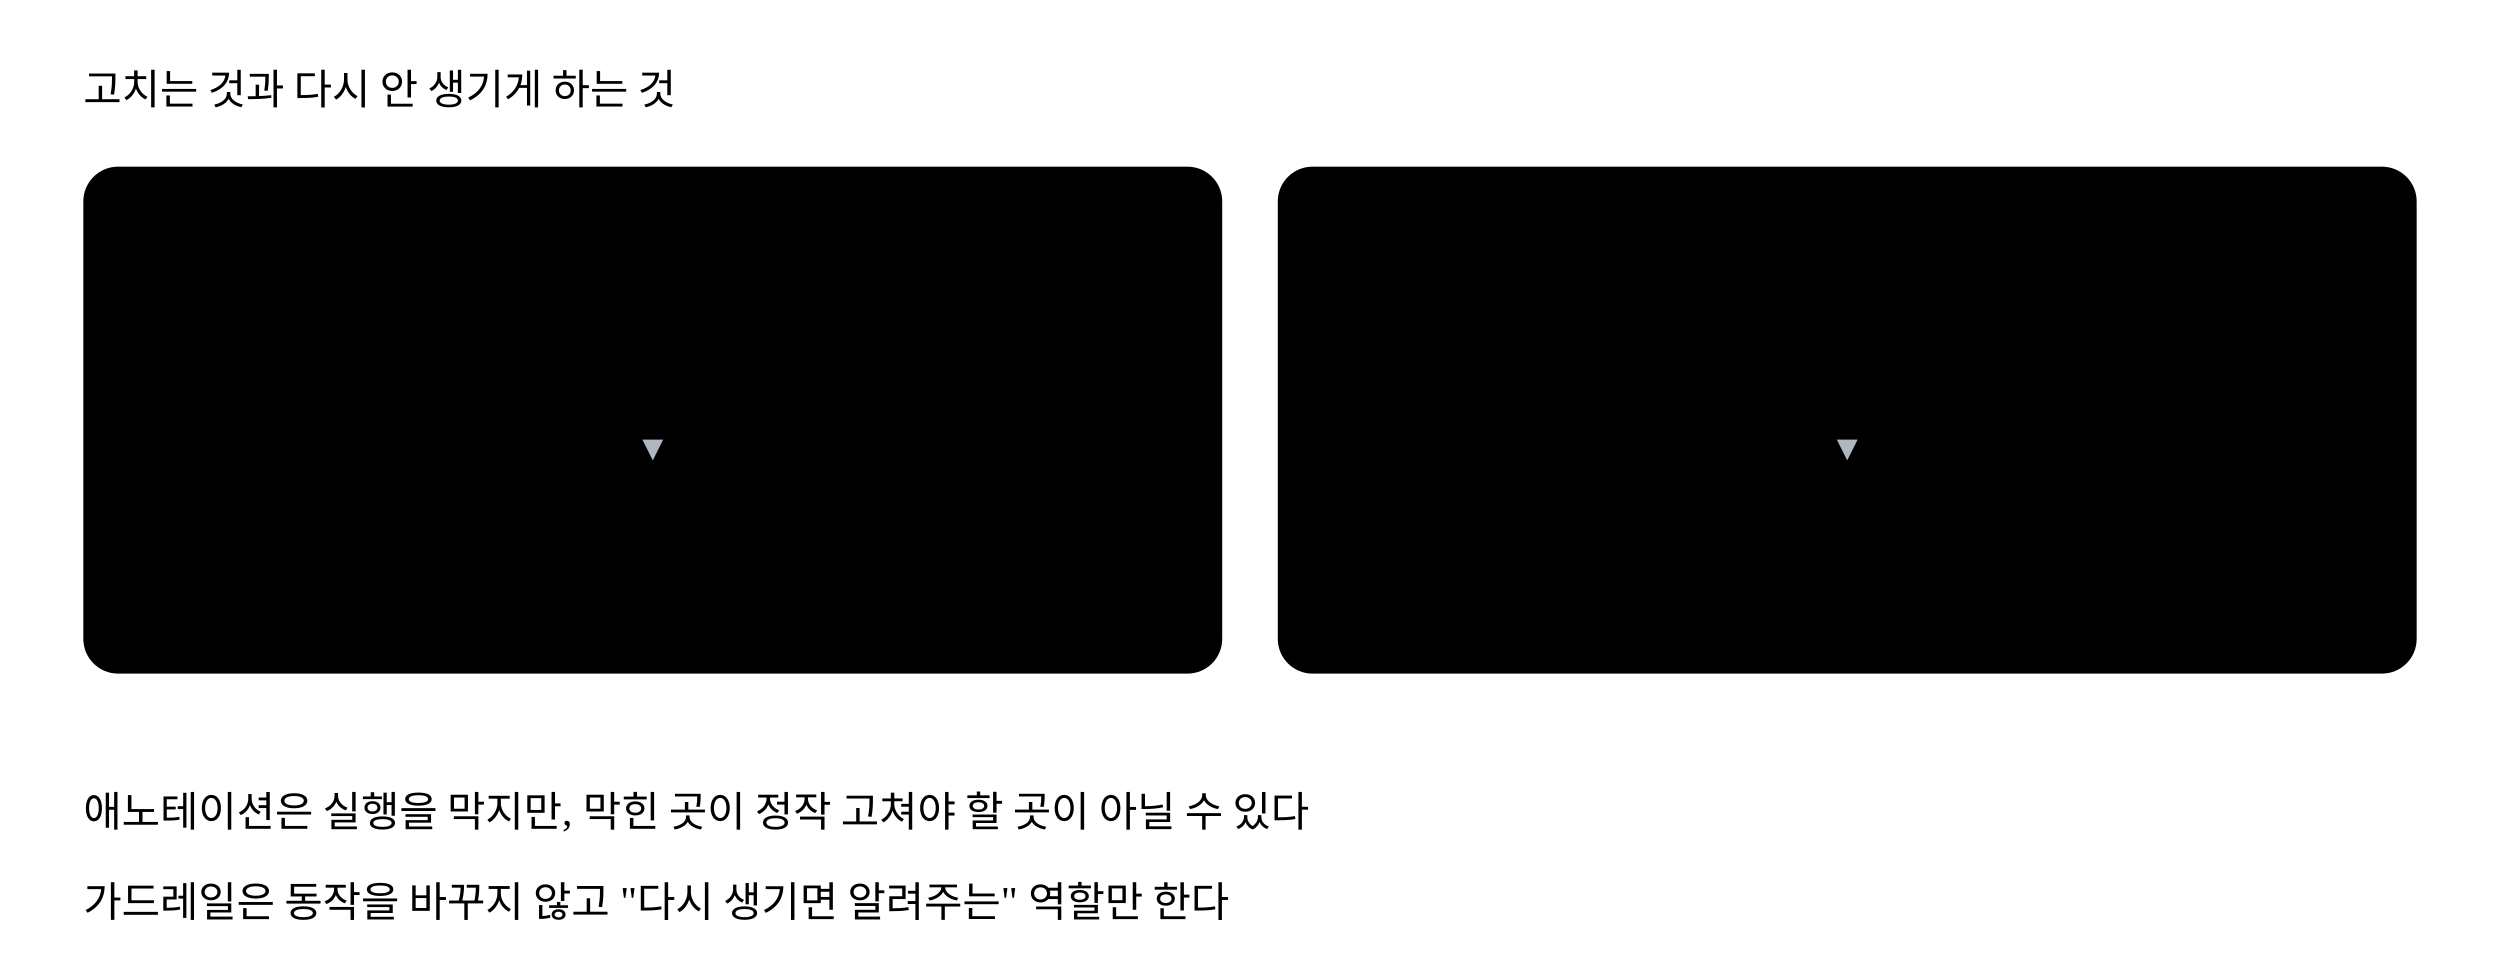
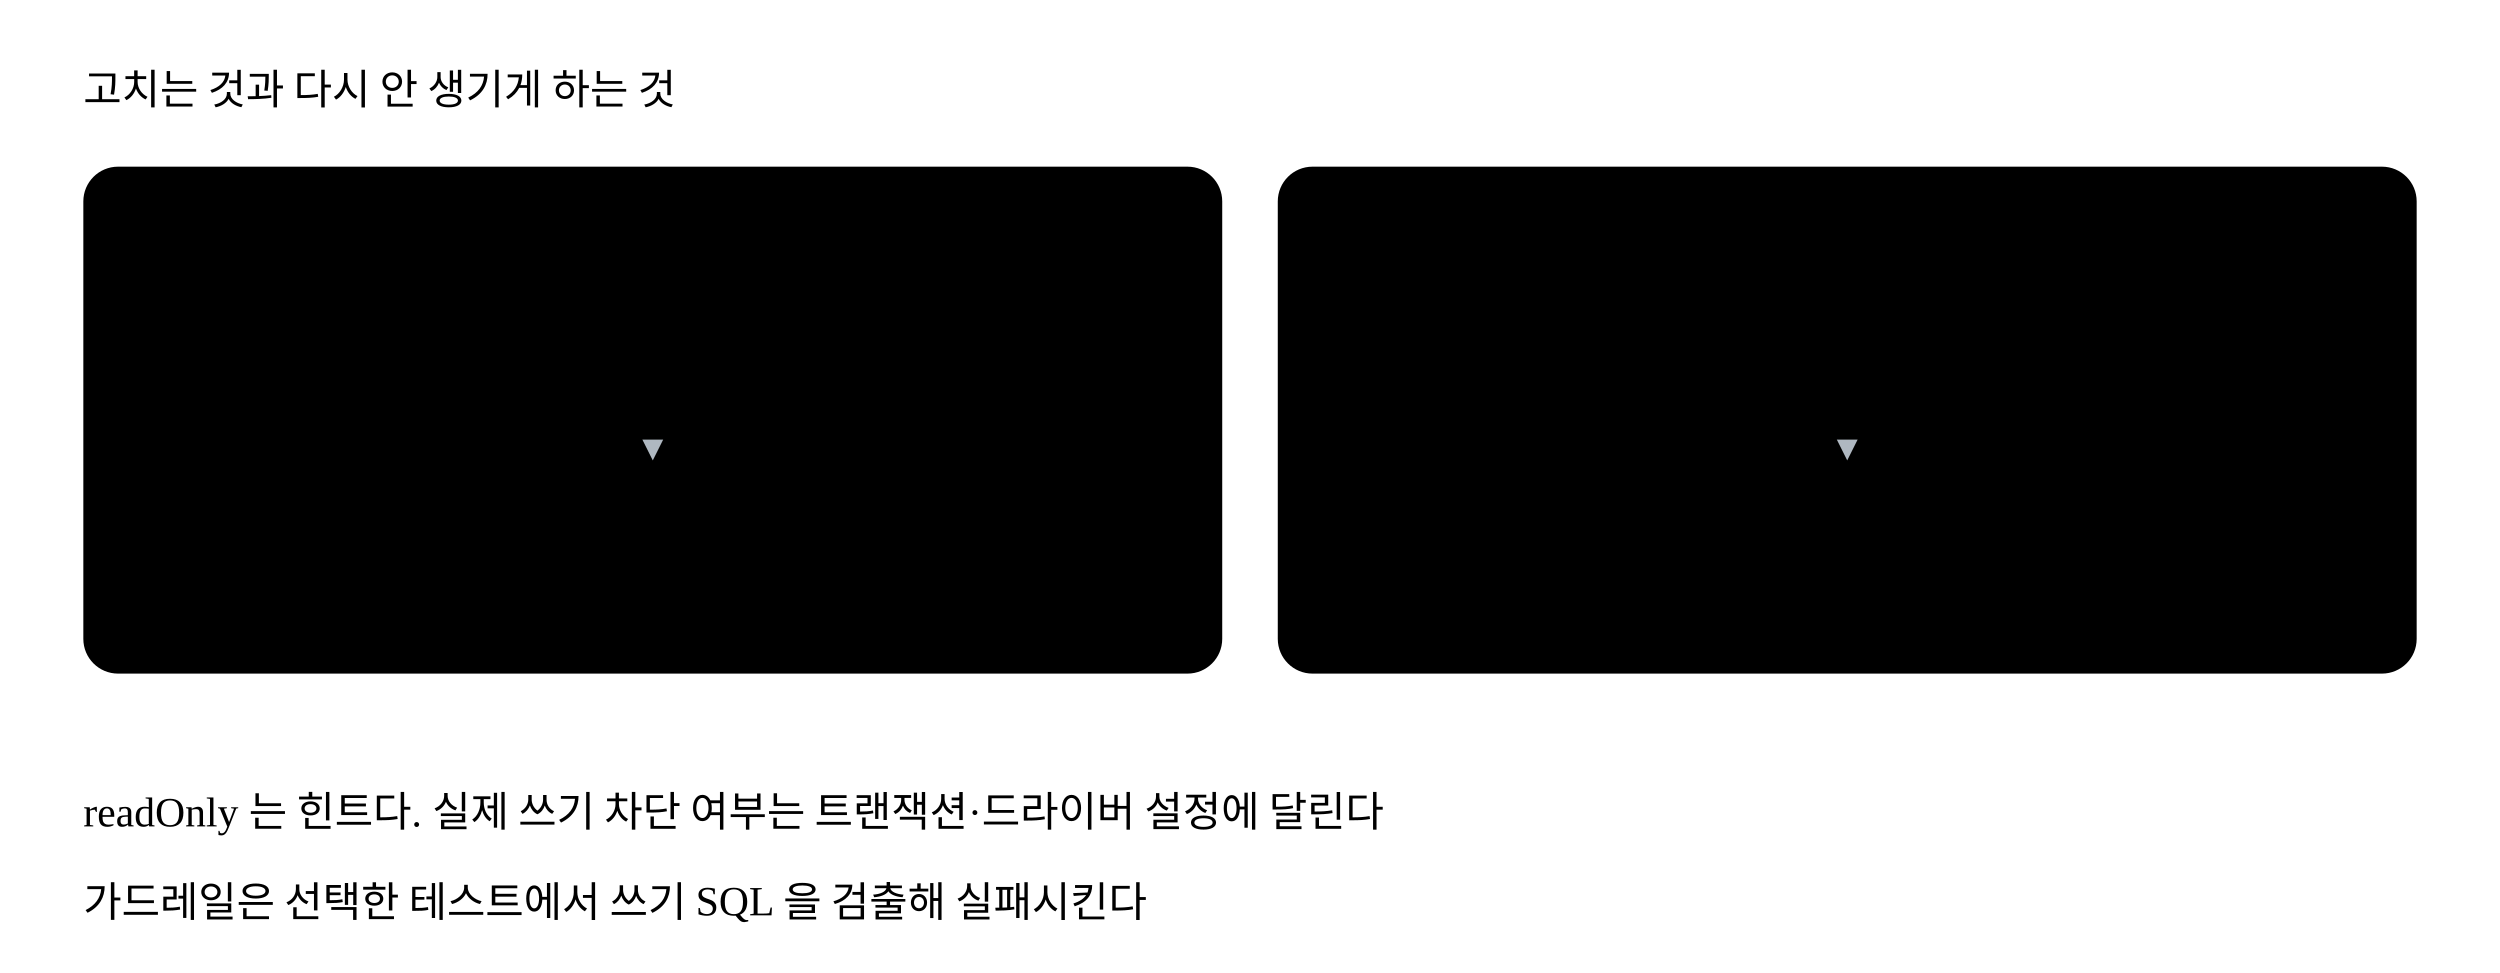
<svg xmlns="http://www.w3.org/2000/svg" viewBox="0 0 720 280" role="img" aria-label="조회 경로에 쓰기가 섞여 들어가는 것을 애노테이션 대신 테스트로 잡는 방식">
  <marker id="rogr-a" viewBox="0 0 10 10" refX="9" refY="5" markerWidth="6" markerHeight="6" orient="auto">
    <path d="M0 0 L10 5 L0 10 z" fill="#afb8c1" />
  </marker>
  <text class="dg-h" x="24" y="30">고치는 것과 다시 안 생기게 하는 것</text>
  <rect class="dg-lane" x="24" y="48" width="328" height="146" rx="10" />
  <text class="dg-t" x="44" y="74">readOnly = true 를 붙였더니</text>
  <rect class="dg-row" x="44" y="88" width="288" height="28" rx="6" />
  <text class="dg-v" x="60" y="107">조회 메서드에 애노테이션 부착</text>
  <path class="dg-arw" d="M188 120 V132" marker-end="url(#rogr-a)" />
  <rect class="dg-warn" x="44" y="138" width="288" height="46" rx="6" />
  <text class="dg-k" x="60" y="160">내부에서 부르는 쓰기 메서드와 충돌</text>
  <text class="dg-s" x="60" y="178">붙였다 떼는 결과가 됐다</text>
  <rect class="dg-lane" x="368" y="48" width="328" height="146" rx="10" />
  <text class="dg-t" x="388" y="74">테스트로 잡기</text>
  <rect class="dg-row" x="388" y="88" width="288" height="28" rx="6" />
  <text class="dg-v" x="404" y="107">조회 경로를 돌려보고</text>
  <path class="dg-arw" d="M532 120 V132" marker-end="url(#rogr-a)" />
  <rect class="dg-out" x="388" y="138" width="288" height="46" rx="6" />
  <text class="dg-k" x="404" y="160">쓰기가 일어나면 실패시킨다</text>
-   <text class="dg-s" x="404" y="178">런타임 동작을 막지 않고 감시만 한다</text>
-   <text class="dg-v" x="24" y="238">애노테이션은 실행을 막지만, 막힌 곳이 정작 고쳐야 할 곳이 아닐 수 있다</text>
-   <text class="dg-s" x="24" y="264">가드레일은 동작을 바꾸지 않고 "다시 생기면 알려주는" 역할만 한다</text>
+   <text class="dg-s" x="404" y="178">테스트에서 실행 SQL 을 검사한다</text>
+   <text class="dg-v" x="24" y="238">readOnly 는 힌트다. 실제 쓰기 차단 여부는 트랜잭션·드라이버 설정에 달린다</text>
+   <text class="dg-s" x="24" y="264">가드레일은 선택한 테스트에서 쓰기 SQL 을 검출해 실패시킨다</text>
</svg>
